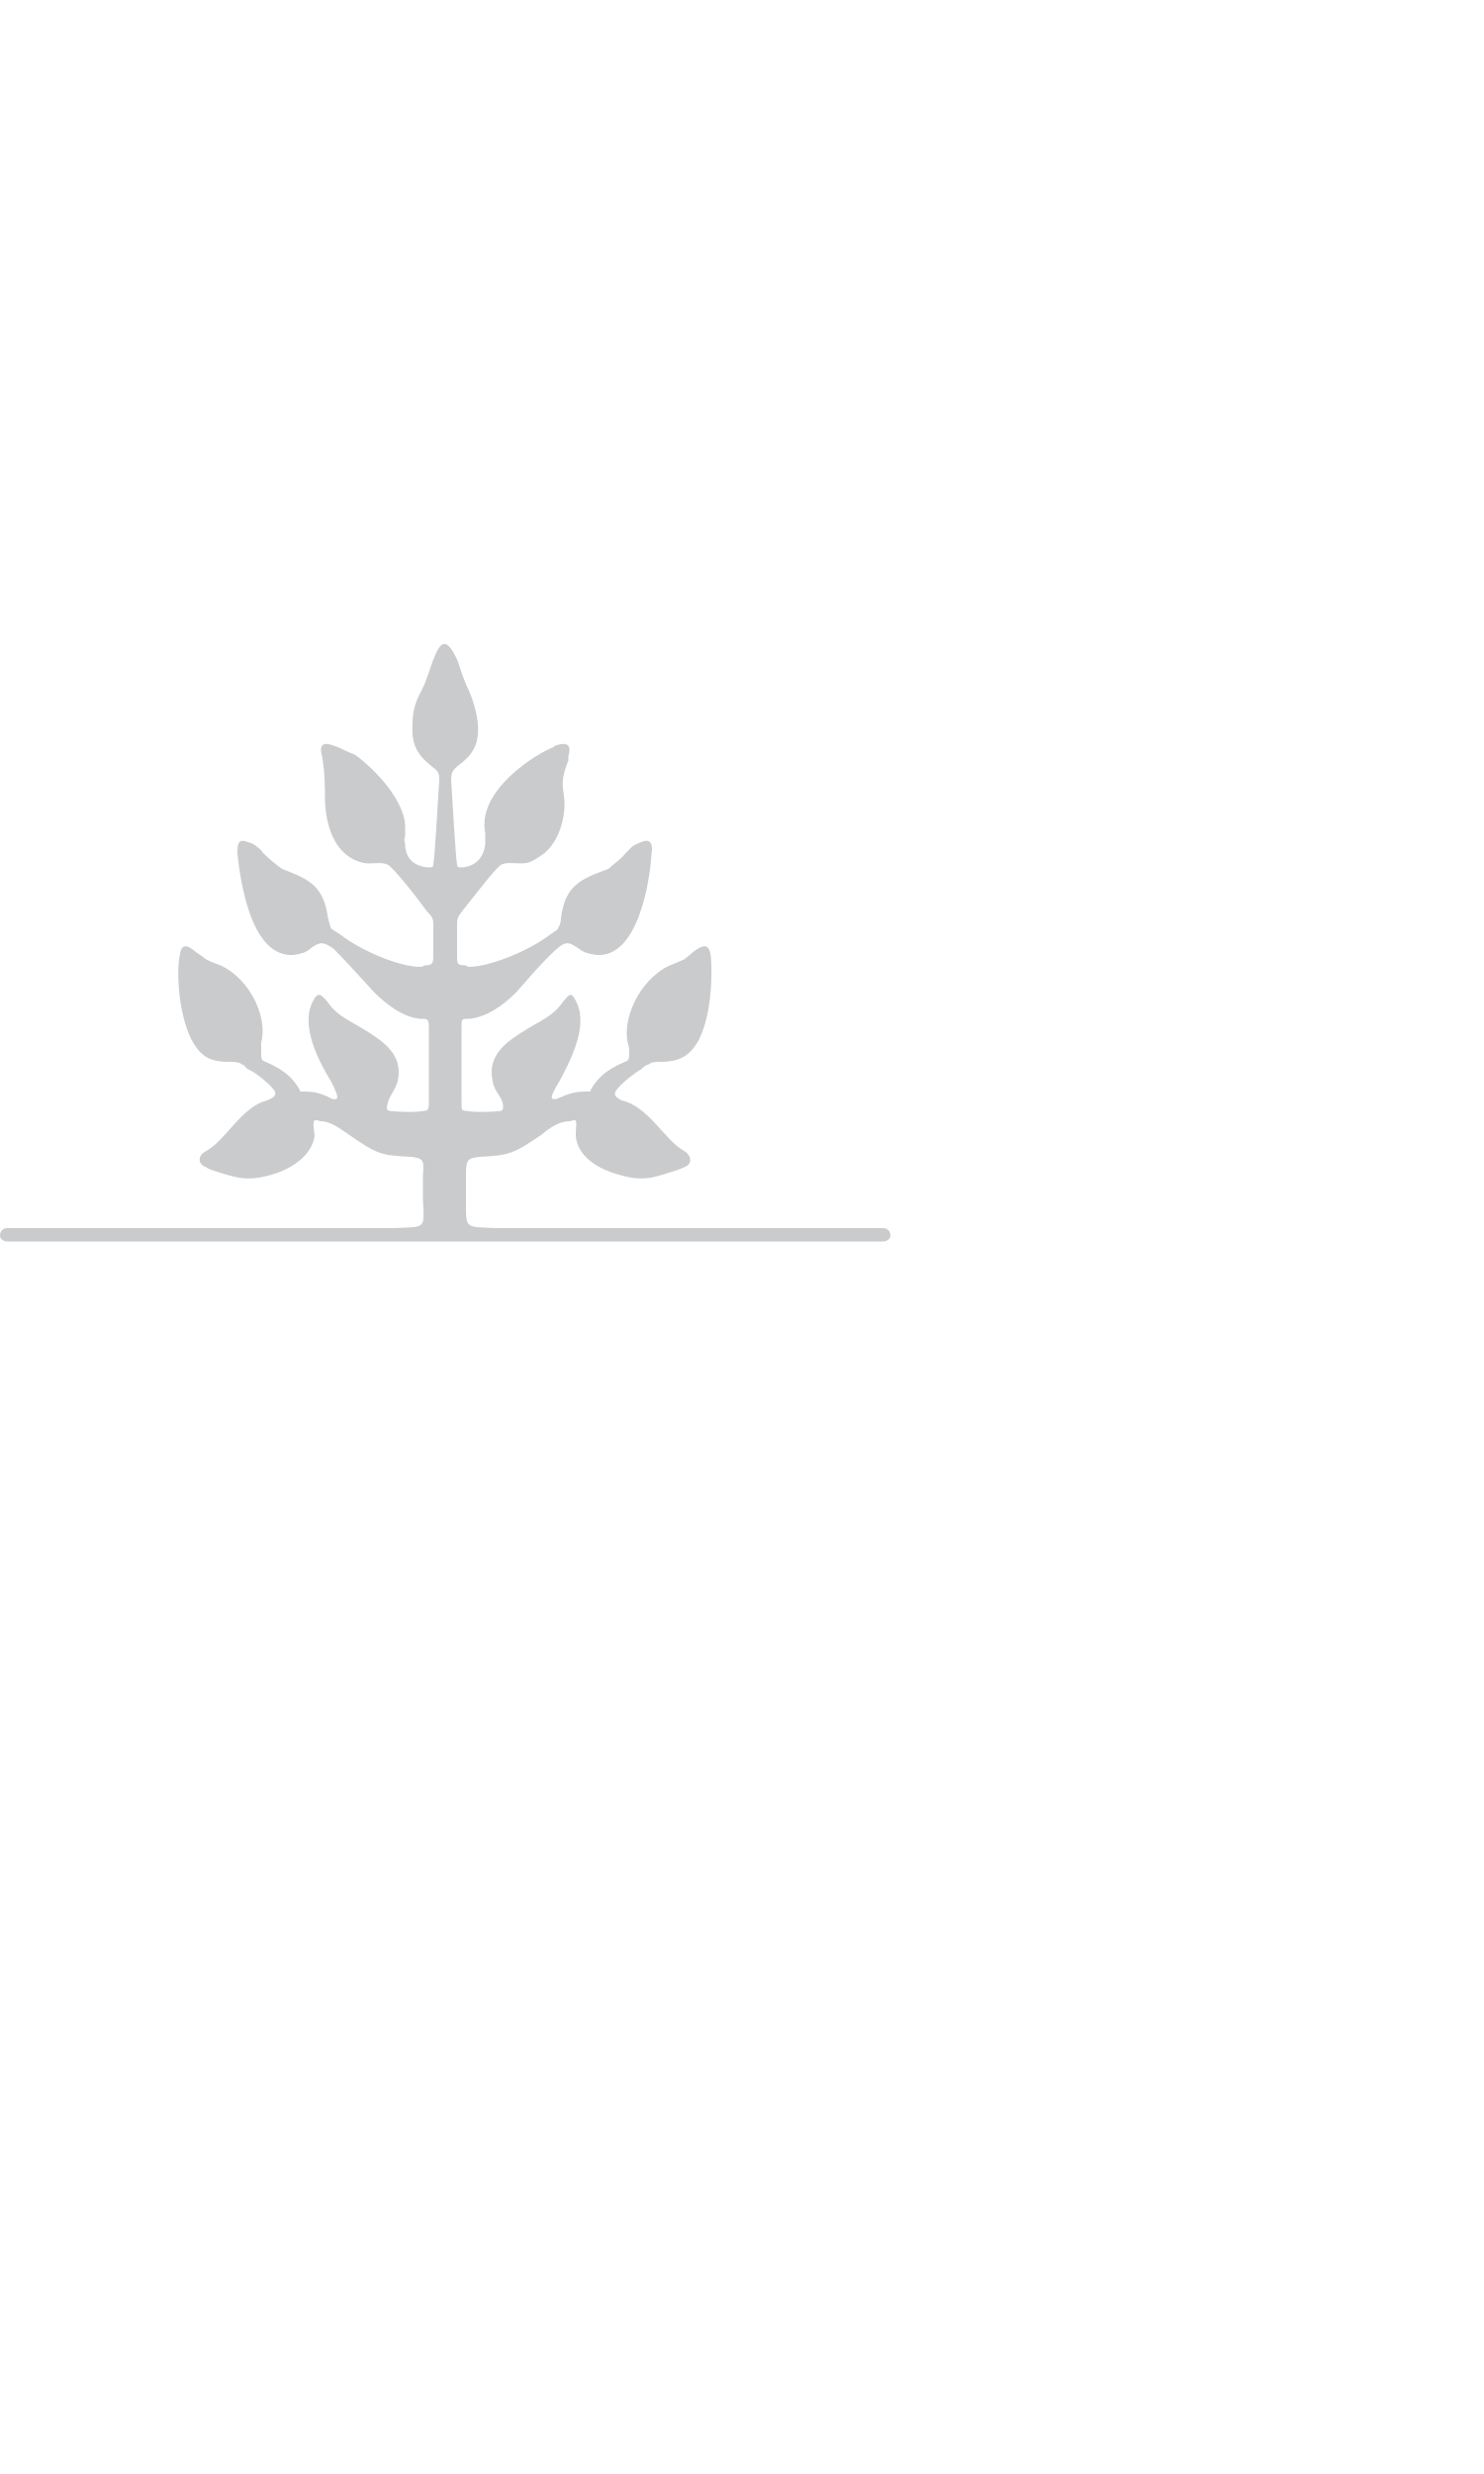
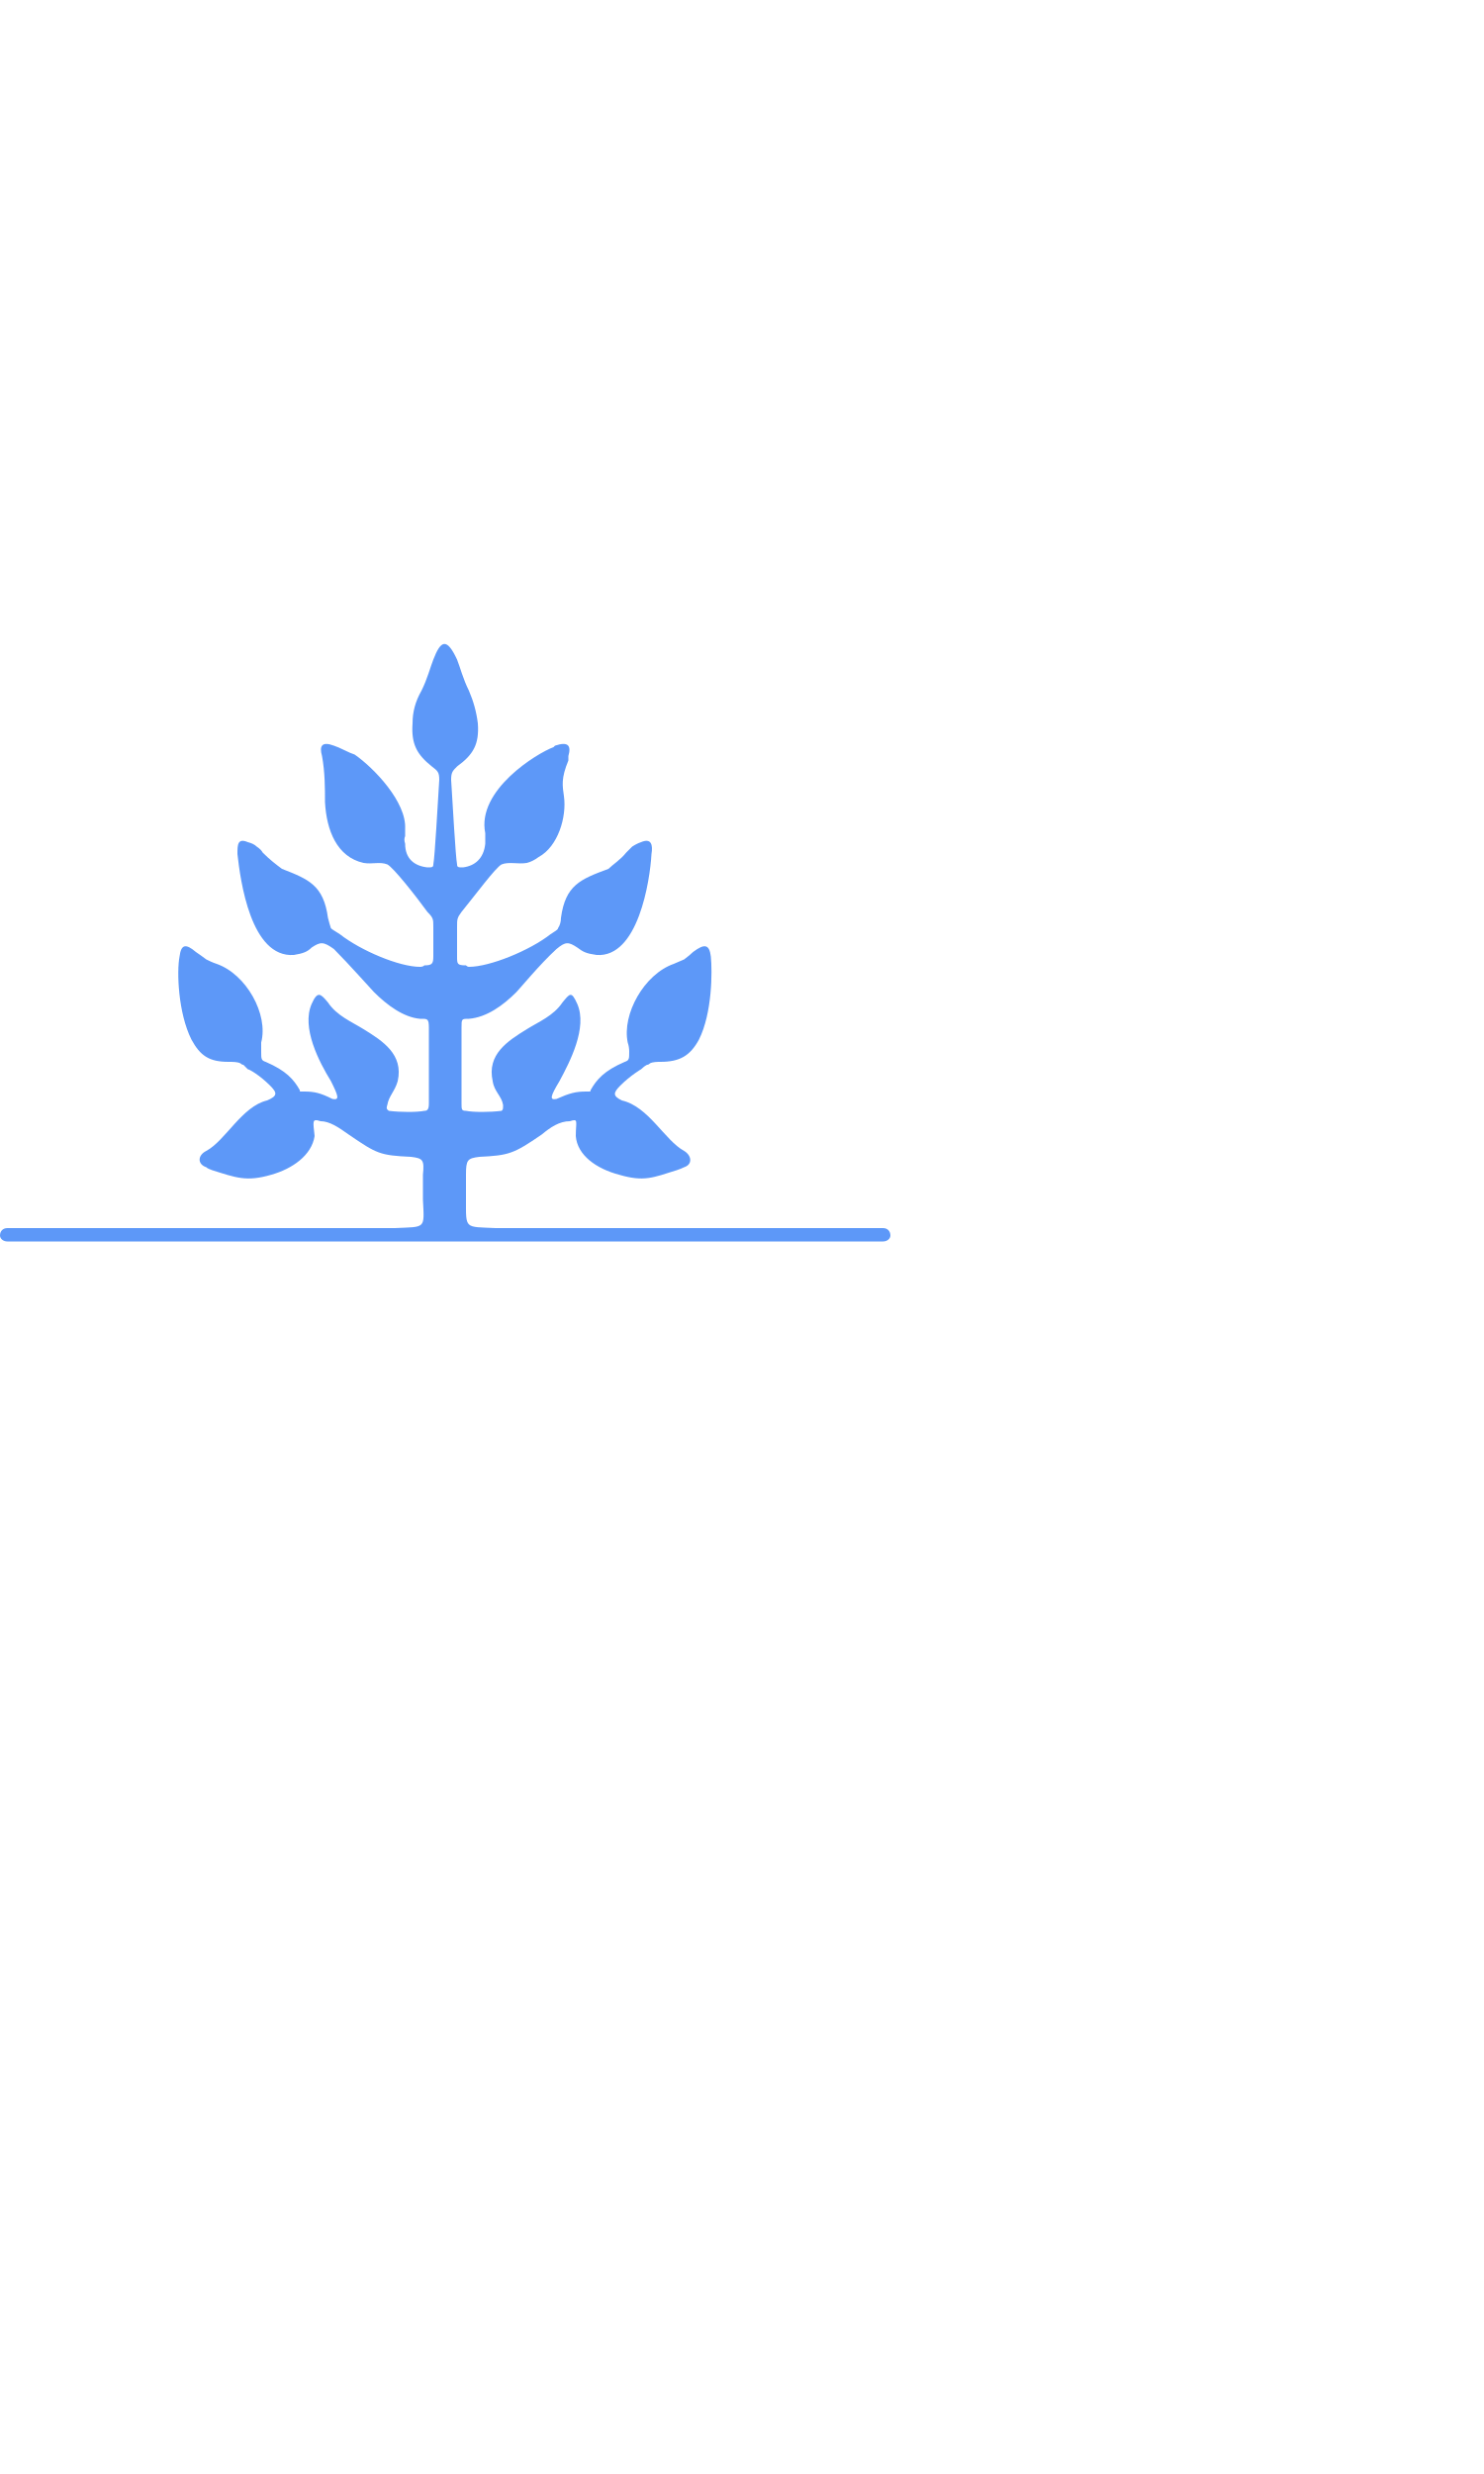
<svg xmlns="http://www.w3.org/2000/svg" version="1.2" viewBox="0 0 100 100" width="60" height="100">
  <defs>
    <clipPath clipPathUnits="userSpaceOnUse" id="cp1">
      <path d="m60 0.07v61.2h-60v-61.2z" />
    </clipPath>
  </defs>
  <style>
- 		.s0 { fill: #2c2e35; opacity: 0.25; } 
+ 		.s0 { fill: #2776F5; opacity: 0.75; } 
	</style>
  <g id="Clip-Path: Page 1" clip-path="url(#cp1)">
    <g id="Page 1">
      <path id="Tree Path" fill-rule="evenodd" class="s0" d="m29.2 11.1c-0.2 0.5-0.4 1.3-0.8 2.1-0.4 0.7-0.6 1.4-0.6 2.2-0.1 1.4 0.3 2.1 1.3 2.9 0.4 0.3 0.5 0.4 0.5 0.9-0.1 1.6-0.3 5.2-0.4 5.7 0 0.2-0.1 0.2-0.4 0.2-0.9-0.1-1.5-0.6-1.5-1.6q-0.1-0.3 0-0.5 0 0 0-0.1 0-0.2 0-0.4c0.1-1.8-2.1-4.1-3.4-5q-0.3-0.1-0.7-0.3 0 0 0 0-0.4-0.2-0.7-0.3c-0.8-0.3-1 0-0.8 0.7q0 0 0 0c0.2 1.1 0.2 2.2 0.2 3.1 0.1 1.9 0.8 3.7 2.6 4.1 0.6 0.1 1.1-0.1 1.6 0.1 0.4 0.2 1.9 2.1 2.7 3.2 0.4 0.4 0.4 0.5 0.4 1v2c0 0.5-0.1 0.6-0.6 0.6q-0.1 0.1-0.3 0.1c-1.4 0-4-1.1-5.4-2.2-0.3-0.2-0.5-0.3-0.6-0.4q-0.1-0.3-0.2-0.7c-0.3-2.2-1.3-2.6-3.1-3.3-0.4-0.3-0.8-0.6-1.3-1.1q-0.1-0.2-0.4-0.4-0.2-0.2-0.6-0.3c-0.7-0.3-0.7 0.2-0.7 0.8 0.2 1.8 0.9 7 3.8 6.8 0.6-0.1 0.9-0.2 1.2-0.5 0.6-0.4 0.8-0.4 1.5 0.1 1 1 2.5 2.7 2.7 2.9 0.9 0.9 2 1.7 3.1 1.8q0.1 0 0.1 0c0.4 0 0.5 0 0.5 0.6v5.1c0 0.4-0.1 0.5-0.3 0.5-0.5 0.1-1.6 0.1-2.4 0-0.1-0.1-0.2-0.1-0.1-0.4q0 0 0 0c0.1-0.6 0.5-0.9 0.7-1.6 0.4-1.8-1-2.7-2.3-3.5-0.8-0.5-1.8-0.9-2.4-1.8-0.5-0.6-0.7-0.8-1.1 0.1-0.7 1.6 0.5 3.9 1.3 5.2 0.5 1 0.6 1.3 0.1 1.2-0.8-0.4-1.2-0.5-1.9-0.5q0 0-0.1 0 0 0-0.1 0c-0.1 0-0.1 0-0.1-0.1-0.4-0.7-0.9-1.3-2.3-1.9-0.3-0.1-0.3-0.2-0.3-0.7q0-0.3 0-0.6c0.5-1.9-1-4.6-3-5.3-0.3-0.1-0.5-0.2-0.7-0.3q-0.4-0.3-0.7-0.5c-0.7-0.6-1-0.5-1.1 0.3-0.2 1-0.1 3.8 0.8 5.6 0.6 1.1 1.2 1.5 2.5 1.5 0.3 0 0.6 0 0.8 0.1q0.1 0.1 0.2 0.1 0.1 0.1 0.3 0.3c0.1 0 0.8 0.4 1.5 1.1 0.5 0.5 0.5 0.7-0.2 1-1.7 0.4-2.8 2.7-4.1 3.4-0.6 0.3-0.6 0.9 0 1.1q0.1 0.1 0.4 0.2c1.6 0.5 2.3 0.8 4 0.3 1.4-0.4 2.7-1.3 2.9-2.6q0 0 0 0c-0.1-1-0.2-1.2 0.4-1 0.6 0 1.2 0.4 1.9 0.9 1.9 1.3 2.1 1.4 4.2 1.5 0.8 0.1 0.9 0.2 0.8 1.2 0 0.1 0 1.2 0 1.7 0.1 2 0.2 1.8-1.9 1.9-1 0-22 0-25.2 0h-0.9c-0.3 0-0.5 0.2-0.5 0.5 0 0.2 0.2 0.4 0.5 0.4h59c0.3 0 0.5-0.2 0.5-0.4 0-0.3-0.2-0.5-0.5-0.5q0 0 0 0c-4.9 0-25.2 0-26.1 0-2.1-0.1-2 0.1-2-1.9 0-0.5 0-1.6 0-1.7 0-1 0.1-1.1 0.9-1.2 2-0.1 2.3-0.2 4.2-1.5 0.6-0.5 1.2-0.9 1.9-0.9 0.6-0.2 0.4 0 0.4 1q0 0 0 0c0.1 1.3 1.4 2.2 2.9 2.6 1.7 0.5 2.3 0.2 3.9-0.3q0.3-0.1 0.5-0.2c0.6-0.2 0.5-0.8 0-1.1-1.3-0.7-2.4-3-4.2-3.4-0.6-0.3-0.6-0.5-0.1-1 0.7-0.7 1.4-1.1 1.4-1.1q0.2-0.2 0.4-0.3 0.1 0 0.2-0.1c0.2-0.1 0.5-0.1 0.7-0.1 1.3 0 2-0.4 2.6-1.5 0.9-1.8 0.9-4.6 0.8-5.6-0.1-0.8-0.4-0.9-1.2-0.3q-0.2 0.2-0.6 0.5c-0.2 0.1-0.5 0.2-0.7 0.3-2 0.7-3.5 3.4-3.1 5.3q0.1 0.3 0.1 0.6c0 0.5 0 0.6-0.3 0.7-1.4 0.6-1.9 1.2-2.3 1.9 0 0.1 0 0.1-0.2 0.1q0 0-0.1 0 0 0 0 0c-0.7 0-1.1 0.1-2 0.5-0.5 0.1-0.4-0.2 0.2-1.2 0.7-1.3 1.9-3.6 1.2-5.2-0.4-0.9-0.5-0.7-1-0.1-0.6 0.9-1.6 1.3-2.4 1.8-1.3 0.8-2.7 1.7-2.3 3.5 0.1 0.7 0.6 1 0.7 1.6q0 0 0 0c0 0.3 0 0.3-0.1 0.4-0.8 0.1-1.9 0.1-2.4 0-0.3 0-0.3-0.1-0.3-0.5v-5.1c0-0.6 0-0.6 0.5-0.6q0 0 0 0c1.2-0.1 2.3-0.9 3.2-1.8 0.2-0.2 1.6-1.9 2.7-2.9 0.6-0.5 0.8-0.5 1.4-0.1 0.4 0.3 0.6 0.4 1.3 0.5 2.8 0.2 3.6-5 3.7-6.8 0.1-0.6 0-1.1-0.7-0.8q-0.3 0.1-0.6 0.3-0.2 0.2-0.4 0.4c-0.4 0.5-0.9 0.8-1.2 1.1-1.9 0.7-2.9 1.1-3.2 3.3q0 0.4-0.2 0.7c0 0.1-0.2 0.2-0.5 0.4-1.4 1.1-4.1 2.2-5.5 2.2q-0.1 0-0.2-0.1c-0.6 0-0.6-0.1-0.6-0.6v-2c0-0.5 0-0.6 0.3-1 0.9-1.1 2.3-3 2.7-3.2 0.5-0.2 1.1 0 1.7-0.1q0.4-0.1 0.8-0.4c1.3-0.7 1.9-2.7 1.7-4.1-0.1-0.7-0.2-1.2 0.3-2.4q0-0.2 0-0.3 0 0 0 0c0.2-0.7 0-1-0.9-0.7q-0.1 0.1-0.1 0.1c-1.1 0.4-5.2 2.9-4.6 5.8q0 0.1 0 0.2 0 0.2 0 0.5c-0.1 1-0.7 1.5-1.5 1.6-0.3 0-0.4 0-0.4-0.2-0.1-0.5-0.3-4.1-0.4-5.7 0-0.5 0.1-0.6 0.4-0.9 1.1-0.8 1.5-1.5 1.4-2.9-0.1-0.8-0.3-1.5-0.6-2.2-0.4-0.8-0.6-1.6-0.8-2.1-0.7-1.5-1.1-1.3-1.6 0z" />
      <path id="Ground Line" class="s0" d="M15 96.5 H45 C45.3 96.5 45.5 96.3 45.5 96 C45.5 95.7 45.3 95.5 45 95.5 H15 C14.7 95.5 14.5 95.7 14.5 96 C14.5 96.3 14.7 96.5 15 96.5 Z" />
    </g>
  </g>
</svg>
